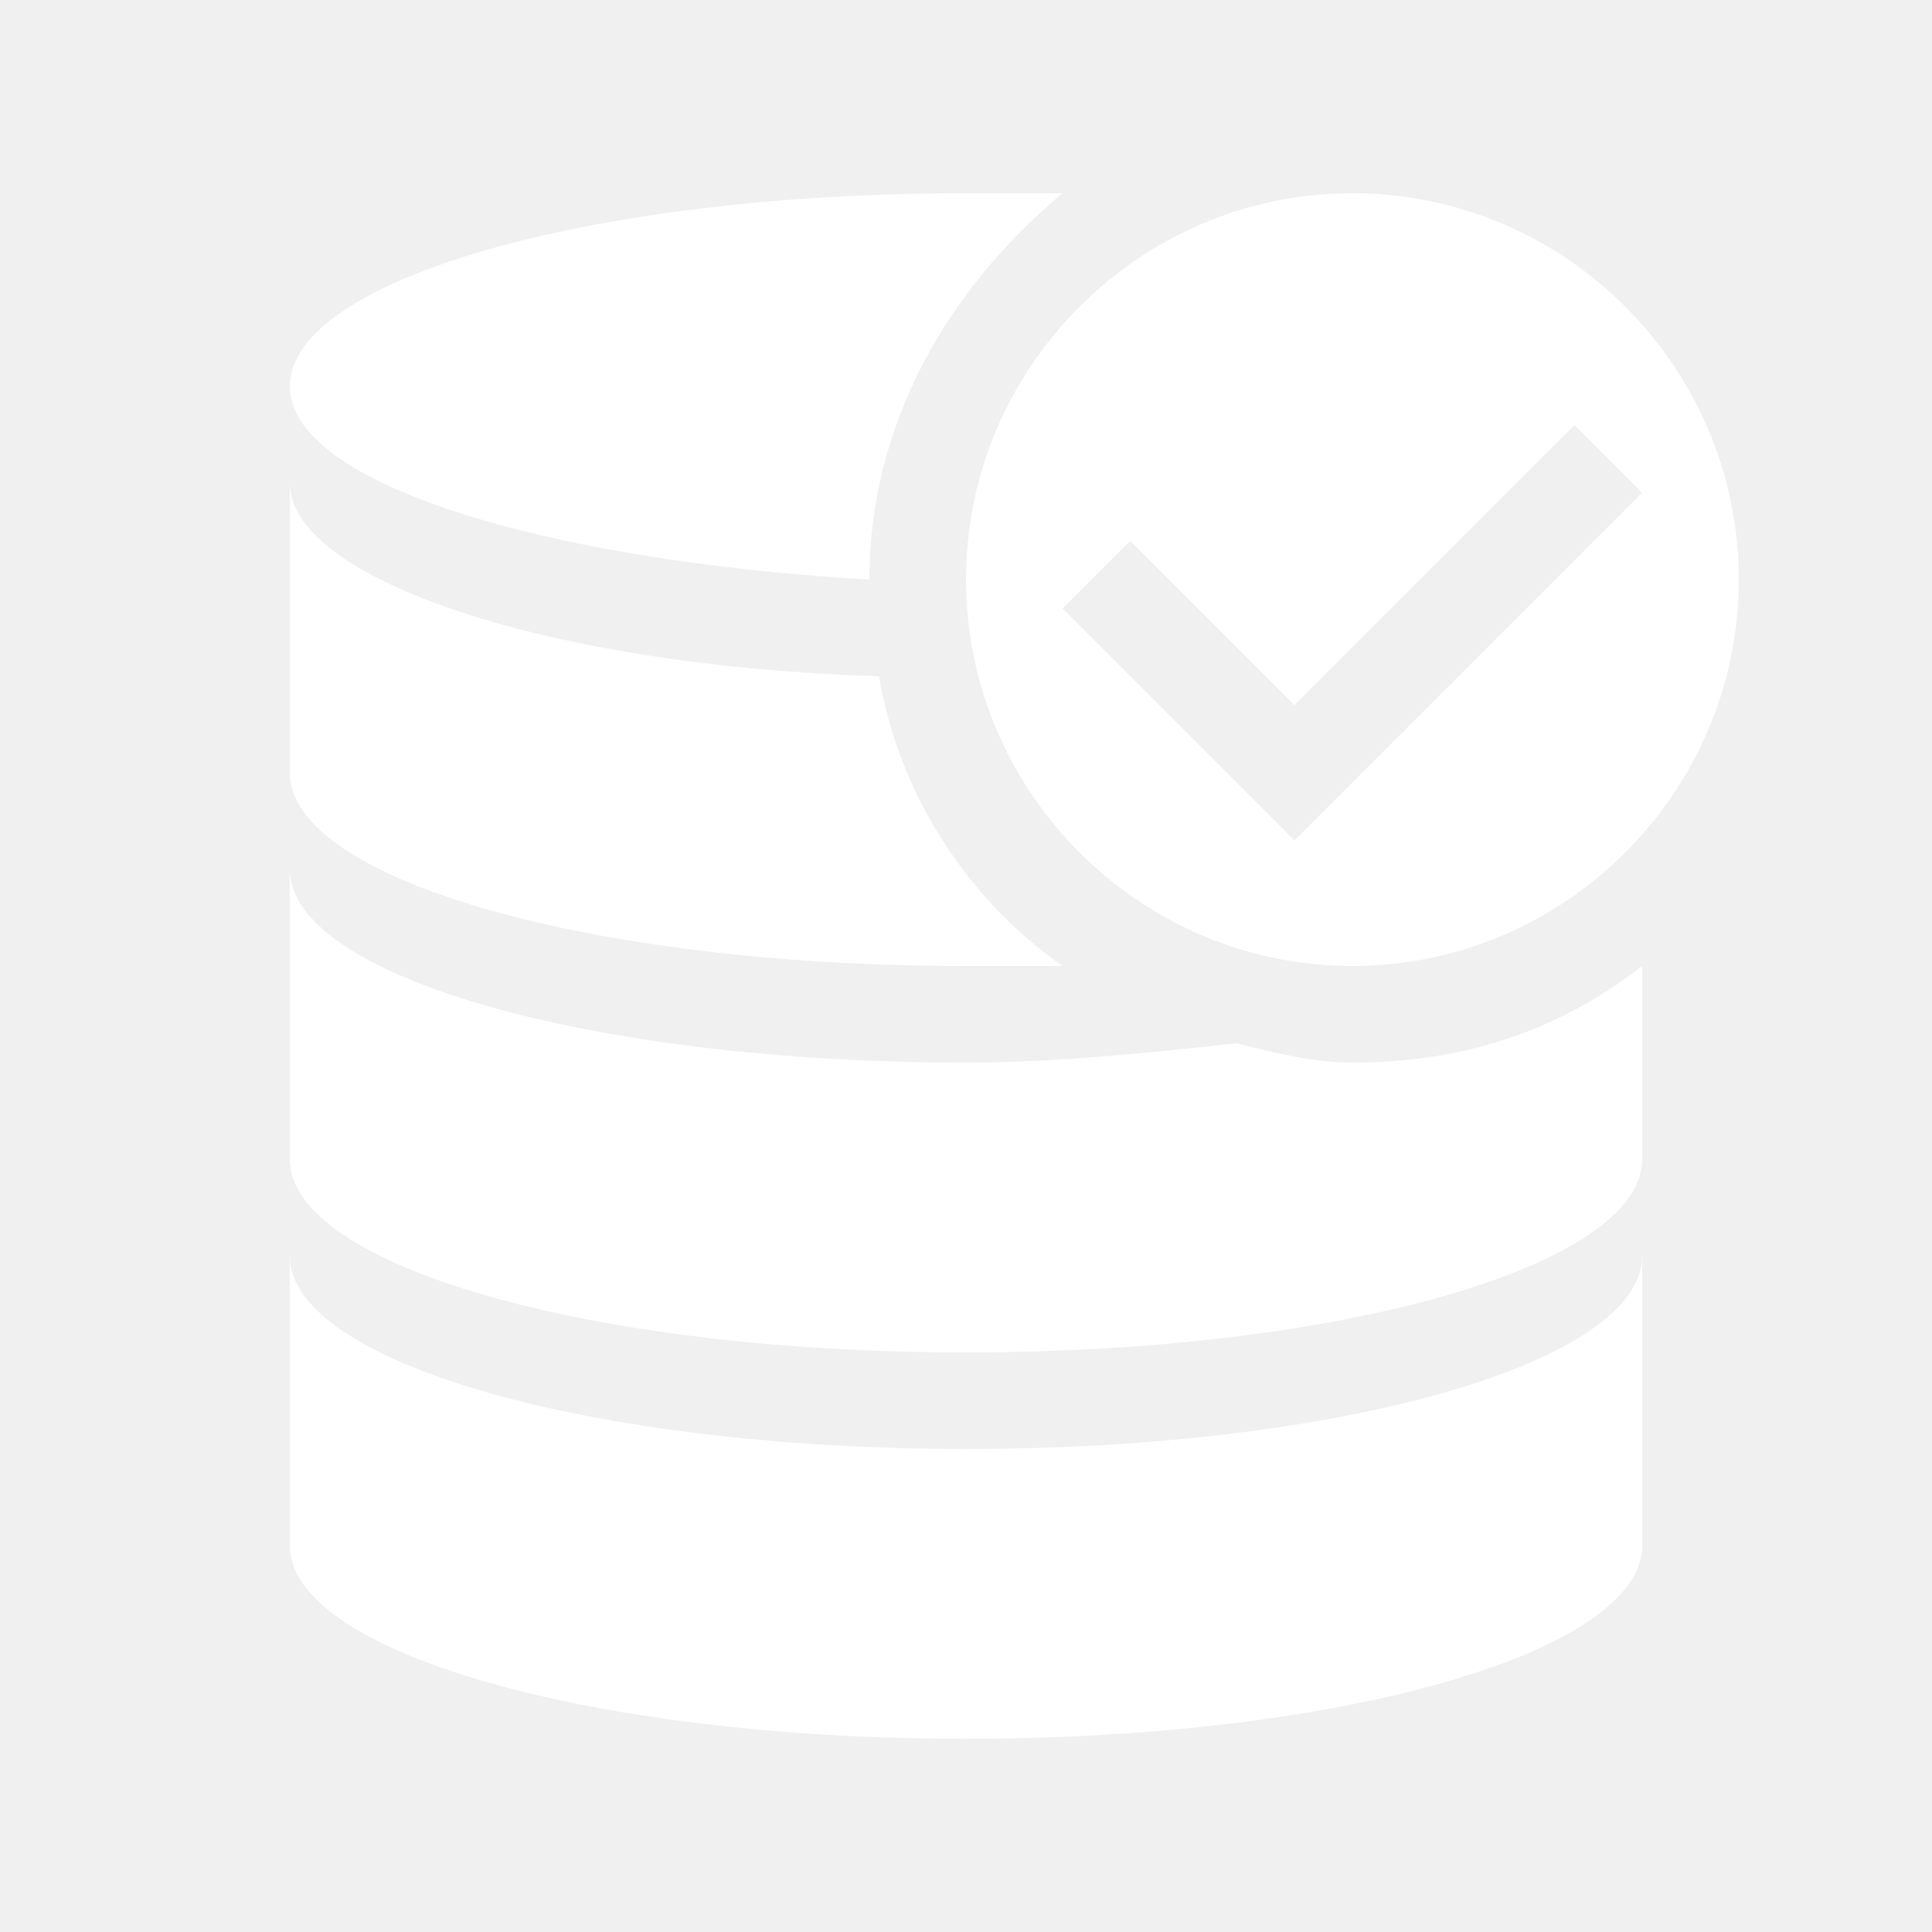
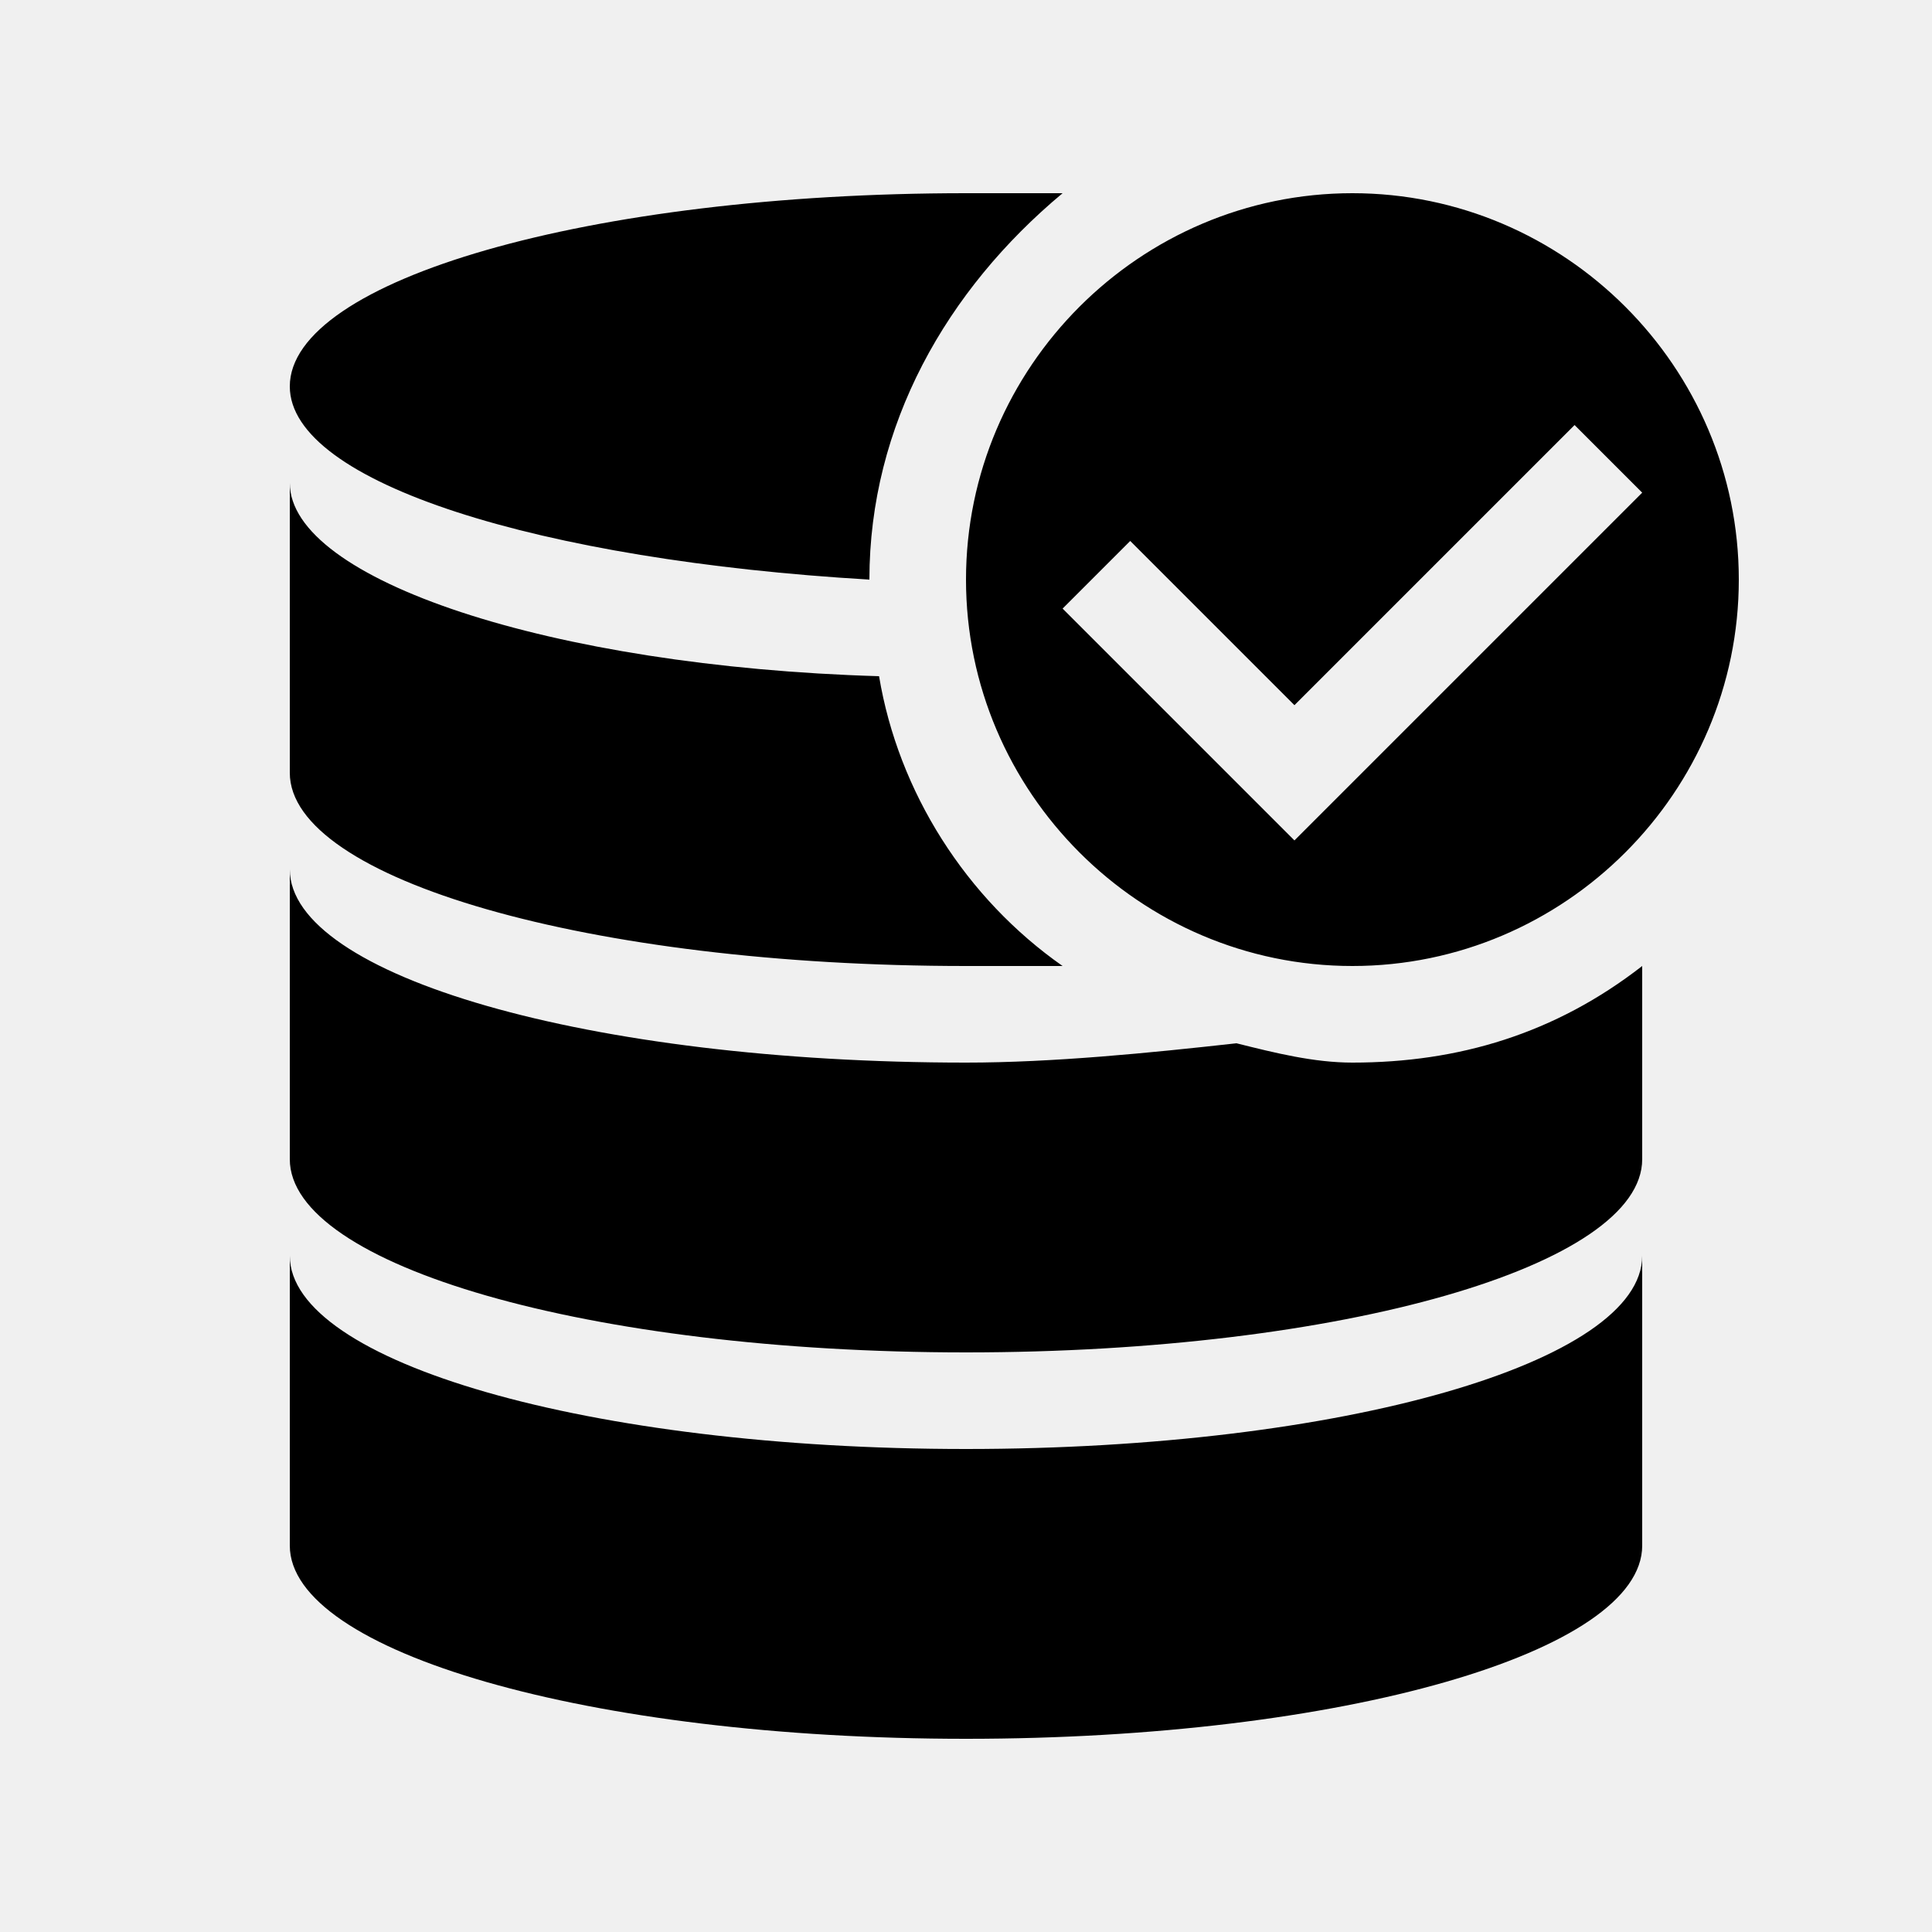
- <svg xmlns="http://www.w3.org/2000/svg" width="48px" height="48px" fill="#fff" viewBox="0 0 20 20">
+ <svg xmlns="http://www.w3.org/2000/svg" width="48px" height="48px" fill="currentColor" viewBox="0 0 20 20">
  <rect x="0" fill="none" width="20" height="20" />
  <g>
    <path d="M9 6c0-1.6.8-3 2-4h-1c-3.9 0-7 .9-7 2 0 1 2.6 1.8 6 2zm3.8 4.8c-.9.1-1.9.2-2.8.2-3.9 0-7-.9-7-2v3c0 1.1 3.1 2 7 2s7-.9 7-2v-2c-.9.7-1.9 1-3 1-.4 0-.8-.1-1.2-.2zM10 15c-3.9 0-7-.9-7-2v3c0 1.1 3.1 2 7 2s7-.9 7-2v-3c0 1.1-3.1 2-7 2zm0-5h1c-1-.7-1.7-1.8-1.9-3C5.7 6.9 3 6 3 5v3c0 1.1 3.1 2 7 2zm4 0c2.2 0 4-1.8 4-4s-1.8-4-4-4-4 1.8-4 4 1.8 4 4 4zm-2.3-4.4l1.7 1.7 2.9-2.9.7.7-3.6 3.6L11 6.3l.7-.7z" />
  </g>
</svg>
